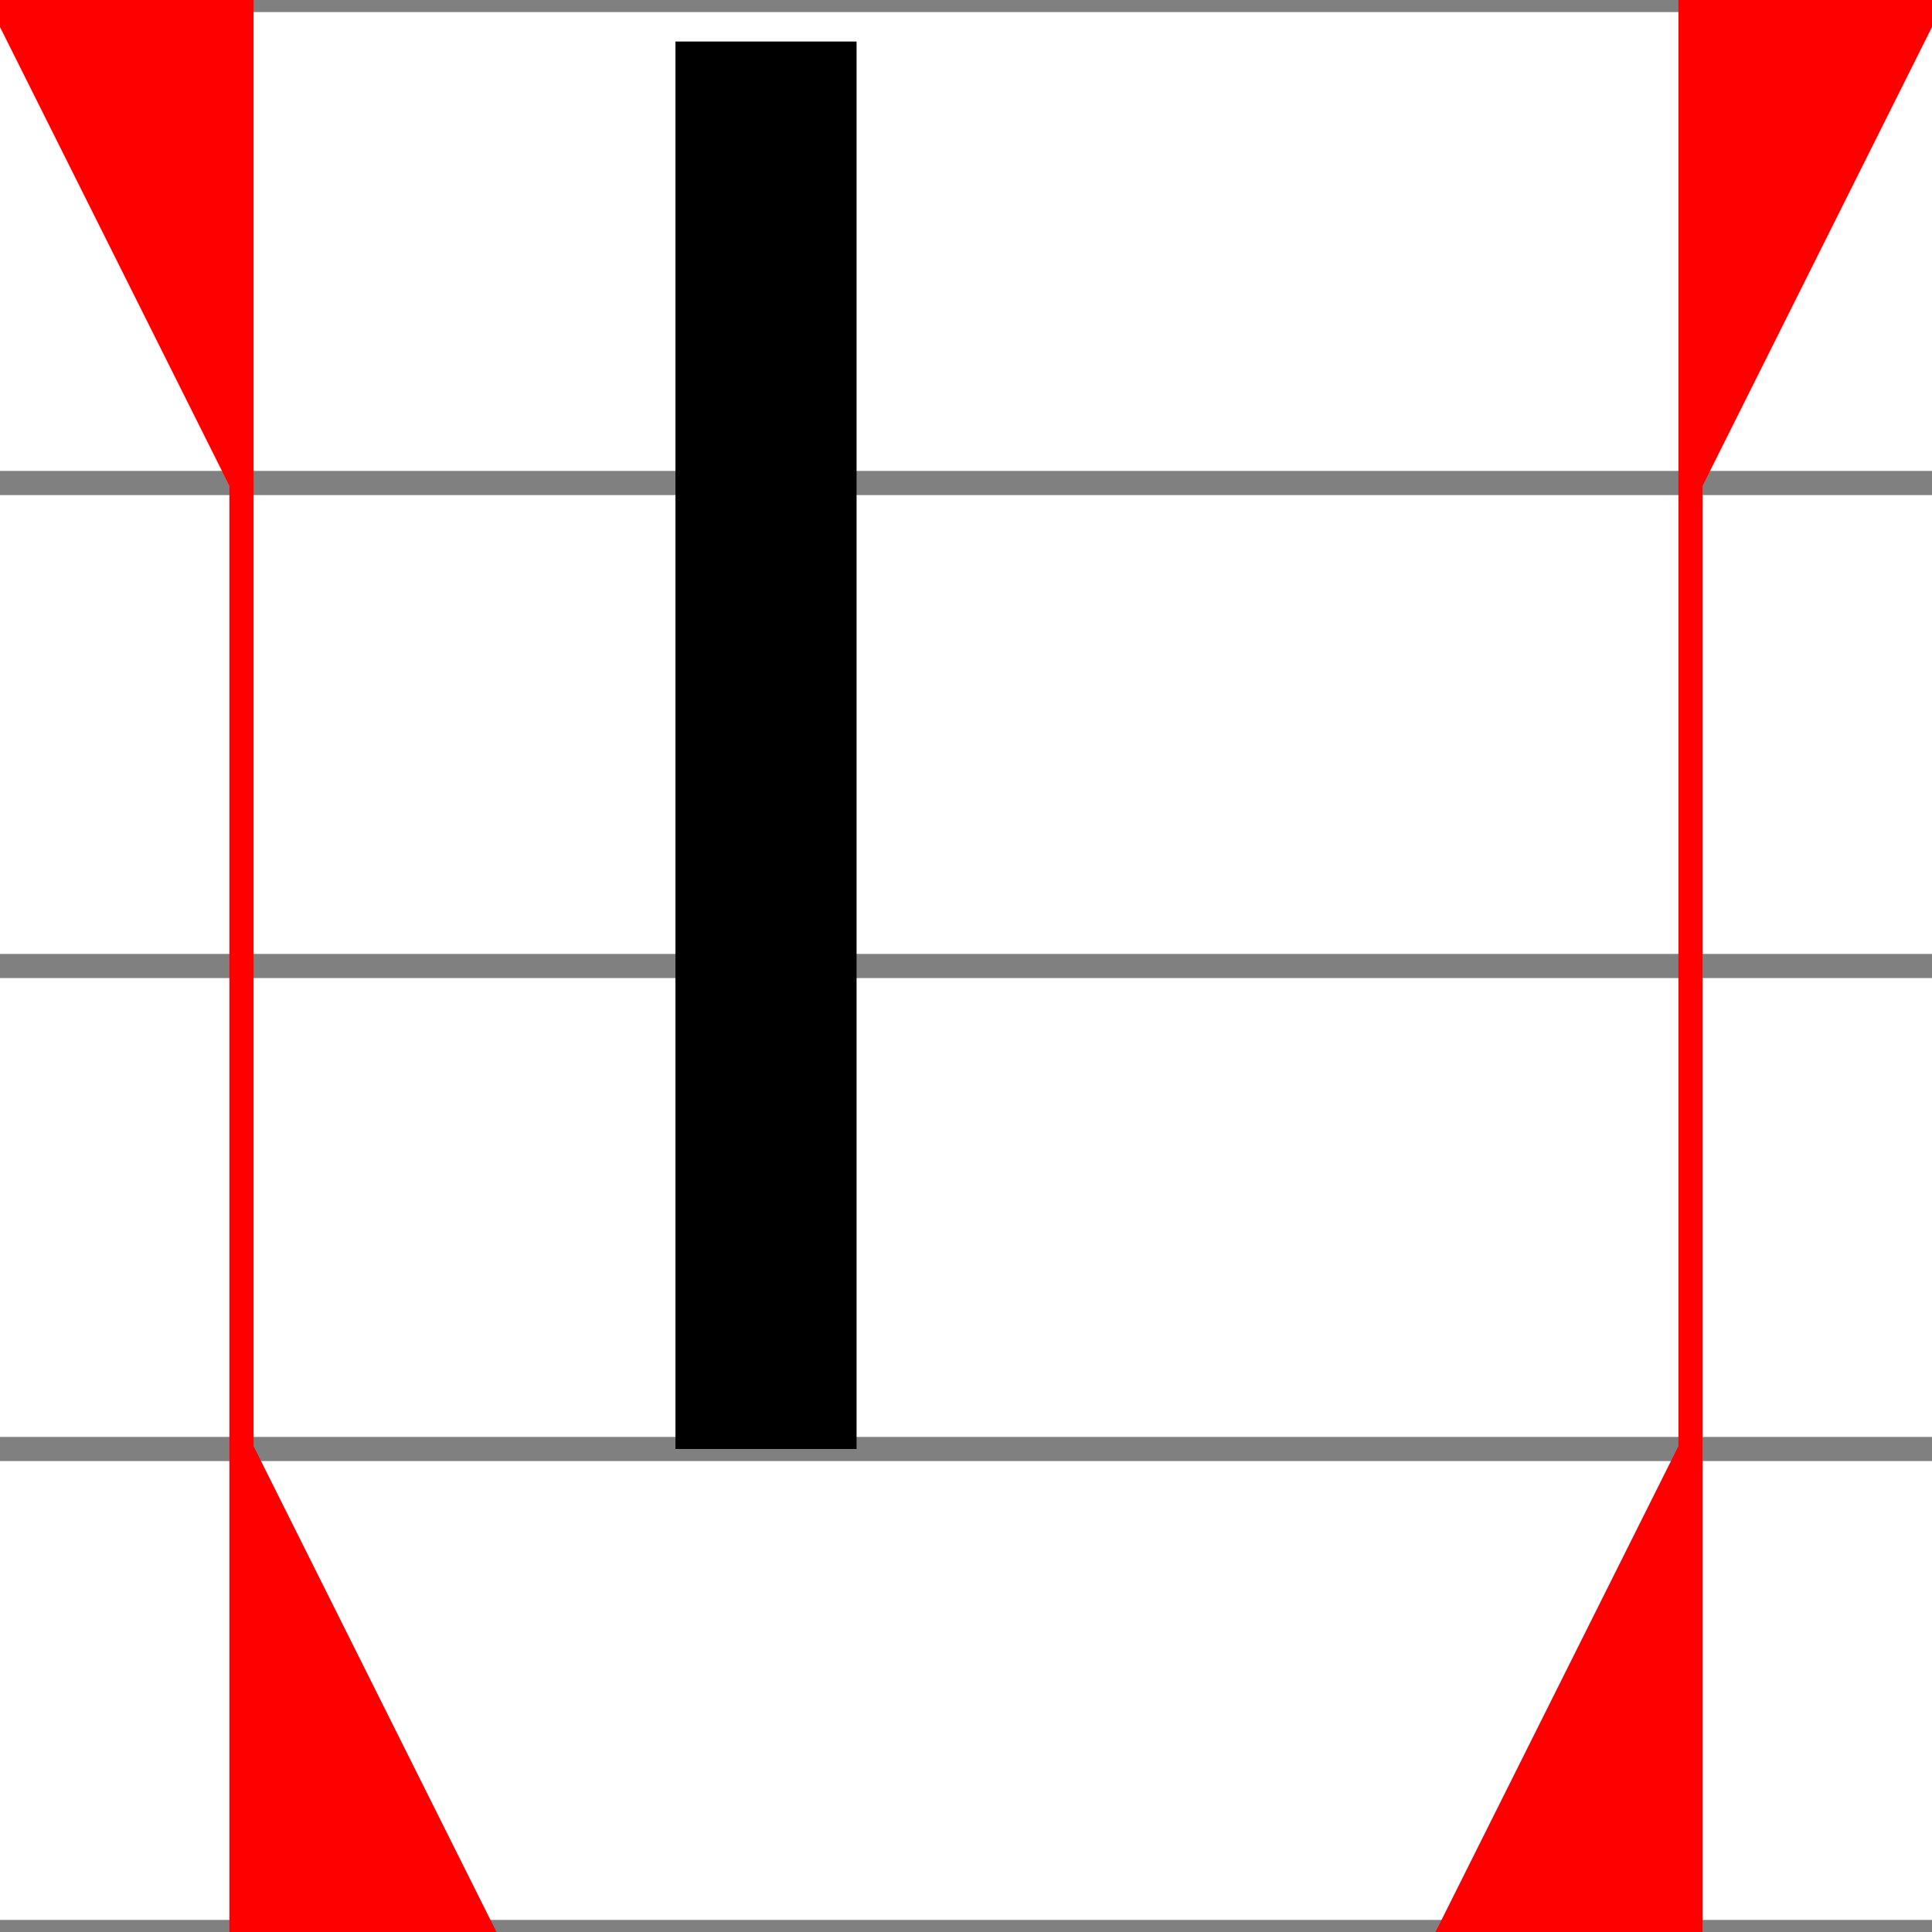
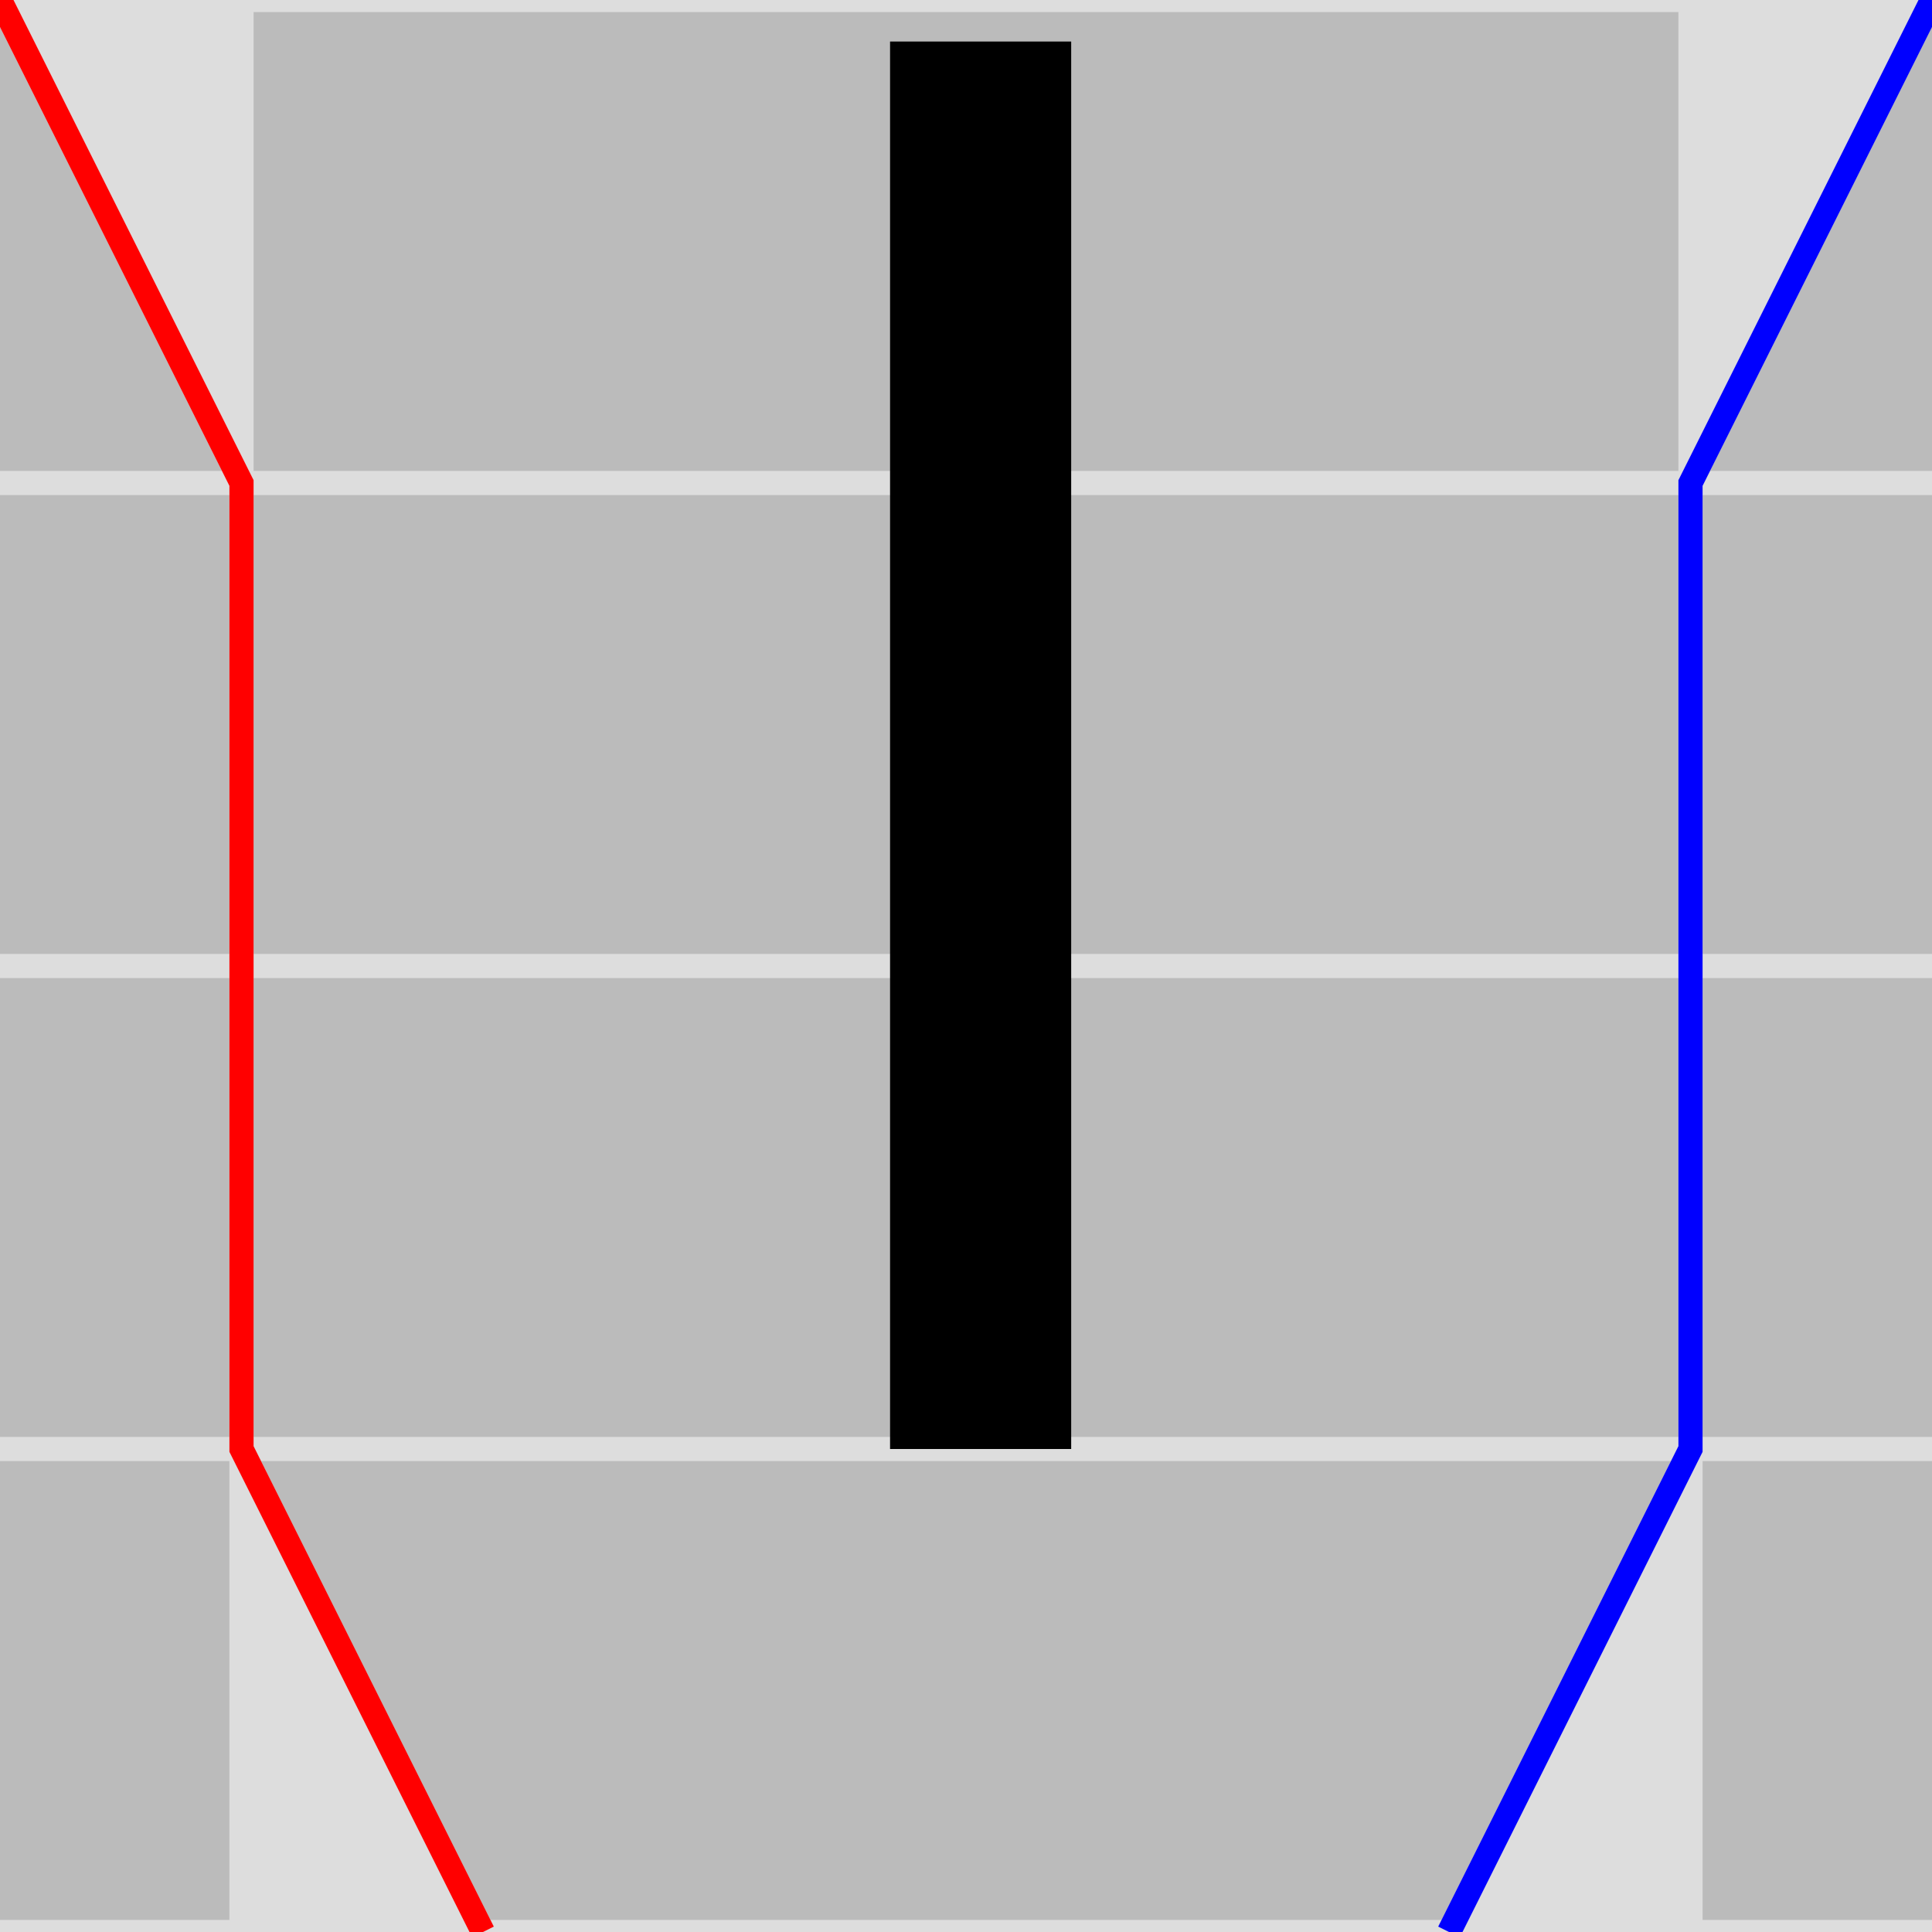
<svg xmlns="http://www.w3.org/2000/svg" baseProfile="full" height="16" version="1.1" width="16">
  <defs />
-   <line stroke="gray" stroke-width=".2" x1="0" x2="16" y1="0" y2="0" />
-   <line stroke="gray" stroke-width=".2" x1="0" x2="16" y1="4" y2="4" />
-   <line stroke="gray" stroke-width=".2" x1="0" x2="16" y1="8" y2="8" />
-   <line stroke="gray" stroke-width=".2" x1="0" x2="16" y1="12" y2="12" />
-   <line stroke="gray" stroke-width=".2" x1="0" x2="16" y1="16" y2="16" />
-   <polygon fill="red" points="0,0 2,4 2,8 2,12 4,16 2,16 2,0" stroke="red" stroke-width=".2" />
-   <polygon fill="red" points="16,0 14,4 14,8 14,12 12,16 14,16 14,0" stroke="red" stroke-width=".2" />
+   <rect fill="#bbbbbb" height="16" stroke="#bbbbbb" stroke-width=".2" width="16" x="0" y="0" />
+   <line stroke="#dddddd" stroke-width=".2" x1="0" x2="16" y1="0" y2="0" />
+   <line stroke="#dddddd" stroke-width=".2" x1="0" x2="16" y1="4" y2="4" />
+   <line stroke="#dddddd" stroke-width=".2" x1="0" x2="16" y1="8" y2="8" />
+   <line stroke="#dddddd" stroke-width=".2" x1="0" x2="16" y1="12" y2="12" />
+   <line stroke="#dddddd" stroke-width=".2" x1="0" x2="16" y1="16" y2="16" />
+   <polygon fill="#dddddd" points="0,0 2,4 2,8 2,12 4,16 2,16 2,0" stroke="#dddddd" stroke-width=".2" />
+   <polyline fill="none" points="0,0 2,4 2,8 2,12 4,16" stroke="red" stroke-width=".2" />
+   <polygon fill="#dddddd" points="16,0 14,4 14,8 14,12 12,16 14,16 14,0" stroke="#dddddd" stroke-width=".2" />
+   <polyline fill="none" points="16,0 14,4 14,8 14,12 12,16" stroke="blue" stroke-width=".2" />
  <g style="font-size: 16; font-family: Helvetica;">
-     <text x="4" y="12">Î</text>
+     <text text-anchor="middle" x="8" y="12">Î</text>
  </g>
</svg>
